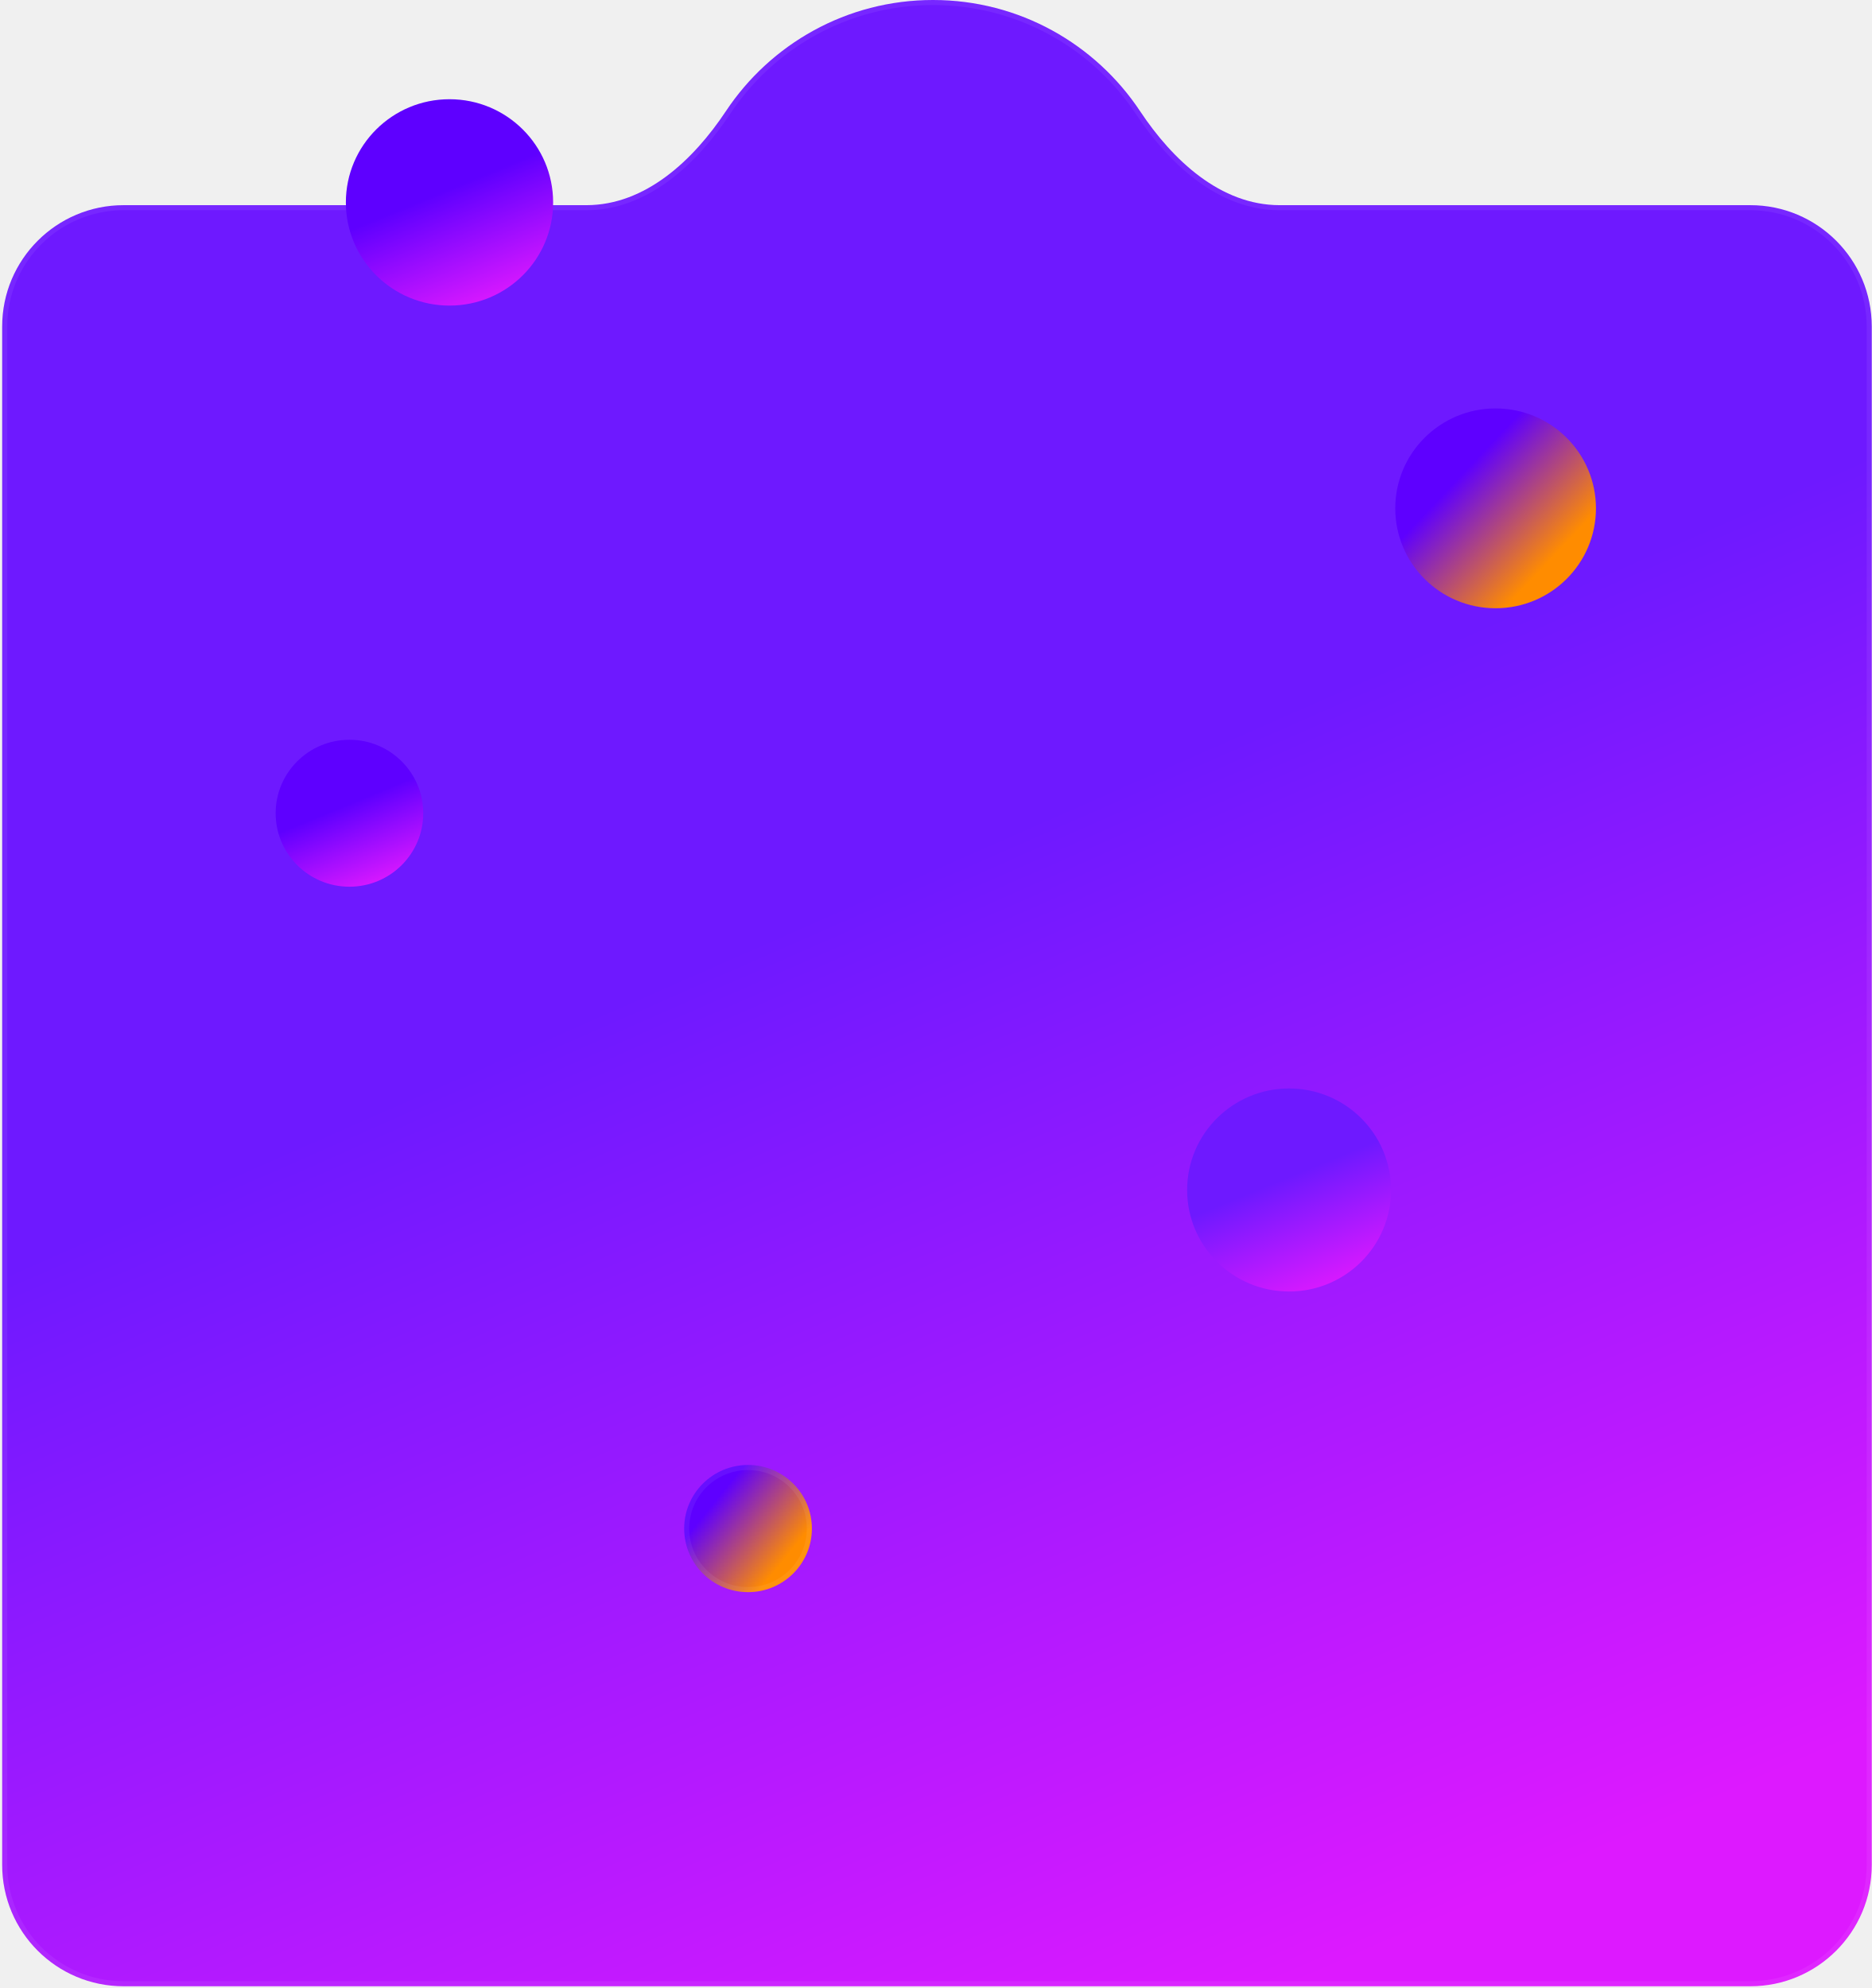
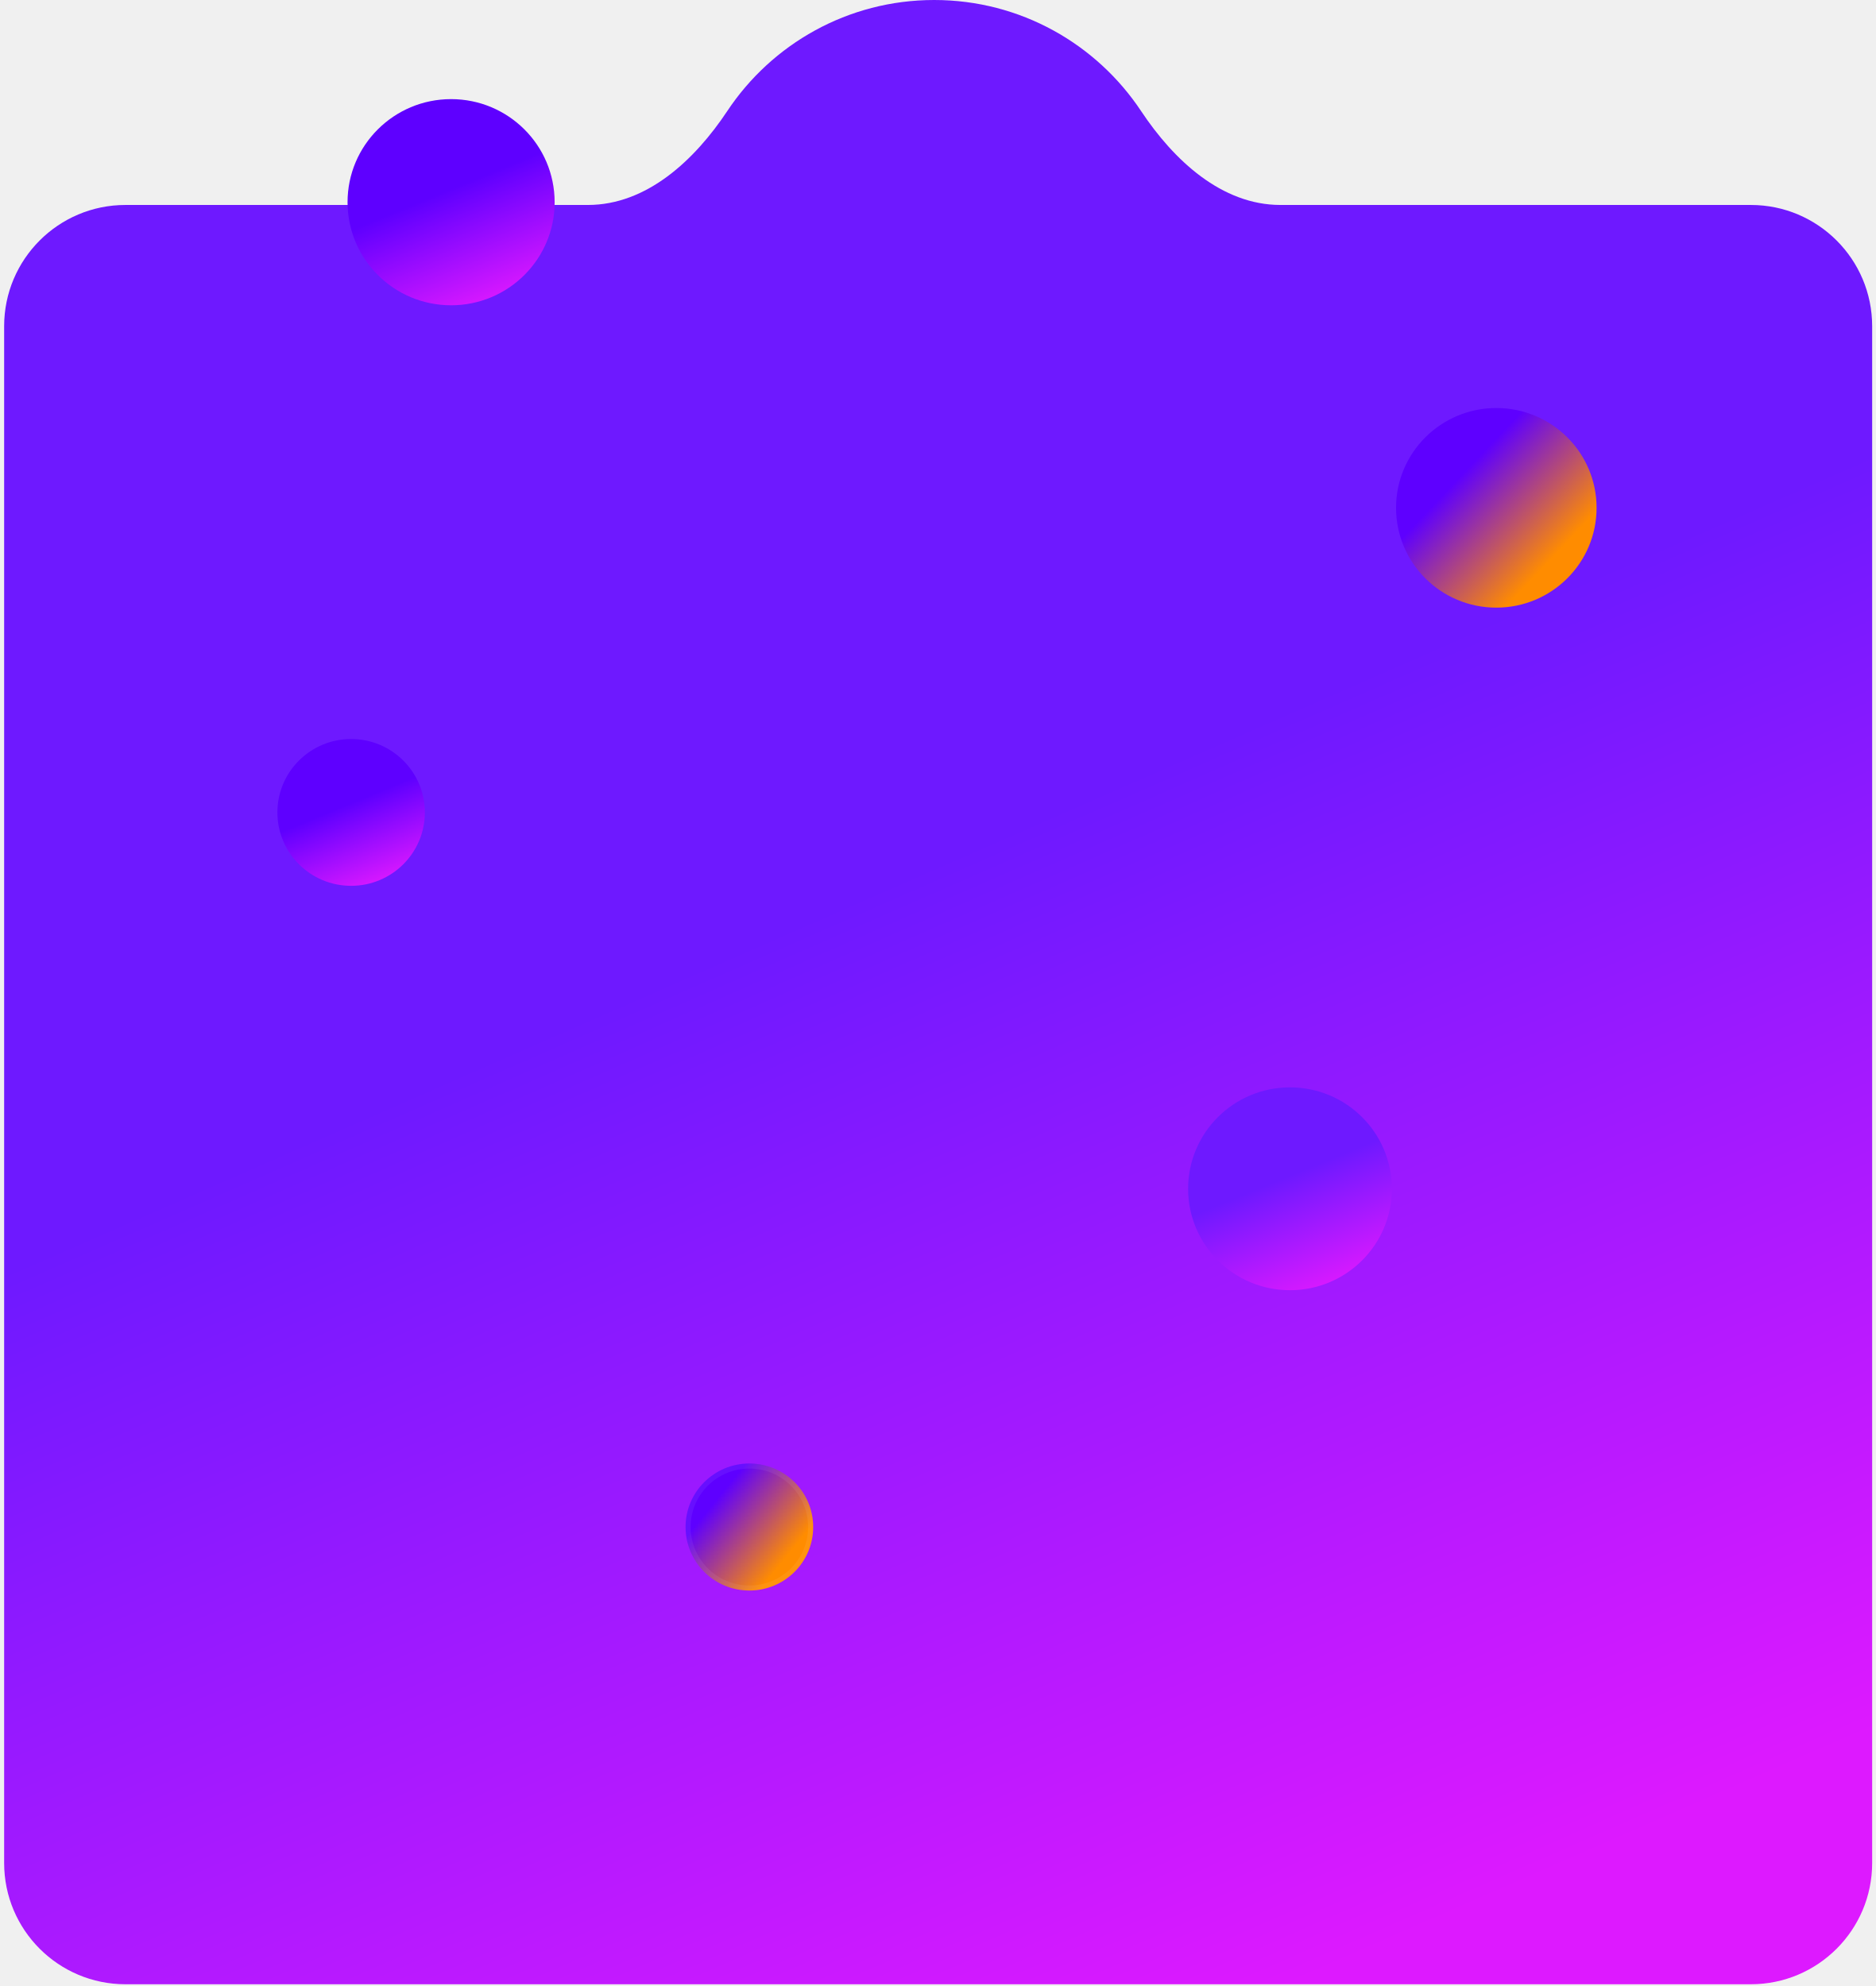
- <svg xmlns="http://www.w3.org/2000/svg" width="370" height="393" viewBox="0 0 370 393" fill="none">
-   <mask id="path-1-inside-1_2420_10205" fill="white">
-     <path fill-rule="evenodd" clip-rule="evenodd" d="M115.912 40.56C127.568 40.56 137.049 31.683 143.497 21.973C152.291 8.73 167.341 0 184.429 0C201.518 0 216.568 8.73 225.362 21.973C231.81 31.683 241.291 40.56 252.947 40.56H346C359.255 40.56 370 51.306 370 64.561V368.654C370 381.909 359.255 392.654 346 392.654H24.43C11.175 392.654 0.429 381.909 0.429 368.654V64.561C0.429 51.306 11.175 40.56 24.429 40.56H115.912Z" />
-   </mask>
-   <path fill-rule="evenodd" clip-rule="evenodd" d="M115.912 40.56C127.568 40.56 137.049 31.683 143.497 21.973C152.291 8.73 167.341 0 184.429 0C201.518 0 216.568 8.73 225.362 21.973C231.81 31.683 241.291 40.56 252.947 40.56H346C359.255 40.56 370 51.306 370 64.561V368.654C370 381.909 359.255 392.654 346 392.654H24.43C11.175 392.654 0.429 381.909 0.429 368.654V64.561C0.429 51.306 11.175 40.56 24.429 40.56H115.912Z" fill="url(#paint0_linear_2420_10205)" />
-   <path d="M143.497 21.973L142.664 21.42L143.497 21.973ZM144.33 22.526C152.947 9.55 167.69 1 184.429 1V-1C166.992 -1 151.636 7.909 142.664 21.42L144.33 22.526ZM184.429 1C201.169 1 215.912 9.55 224.529 22.526L226.195 21.42C217.223 7.909 201.867 -1 184.429 -1V1ZM252.947 41.56H346V39.56H252.947V41.56ZM346 41.56C358.703 41.56 369 51.858 369 64.561H371C371 50.753 359.807 39.56 346 39.56V41.56ZM369 64.561V368.654H371V64.561H369ZM369 368.654C369 381.357 358.703 391.654 346 391.654V393.654C359.807 393.654 371 382.462 371 368.654H369ZM346 391.654H24.43V393.654H346V391.654ZM24.43 391.654C11.727 391.654 1.429 381.357 1.429 368.654H-0.571C-0.571 382.462 10.622 393.654 24.43 393.654V391.654ZM1.429 368.654V64.561H-0.571V368.654H1.429ZM1.429 64.561C1.429 51.858 11.727 41.56 24.429 41.56V39.56C10.622 39.56 -0.571 50.753 -0.571 64.561H1.429ZM24.429 41.56H115.912V39.56H24.429V41.56ZM224.529 22.526C231.024 32.308 240.767 41.56 252.947 41.56V39.56C241.816 39.56 232.595 31.058 226.195 21.42L224.529 22.526ZM142.664 21.42C136.264 31.058 127.043 39.56 115.912 39.56V41.56C128.092 41.56 137.835 32.308 144.33 22.526L142.664 21.42Z" fill="white" fill-opacity="0.06" mask="url(#path-1-inside-1_2420_10205)" />
-   <ellipse cx="254.821" cy="235.242" rx="20.154" ry="20.069" fill="url(#paint1_linear_2420_10205)" />
-   <ellipse cx="147.866" cy="302.174" rx="12.622" ry="12.569" fill="url(#paint2_linear_2420_10205)" />
-   <path d="M159.988 302.174C159.988 308.837 154.563 314.242 147.866 314.242C141.169 314.242 135.744 308.837 135.744 302.174C135.744 295.511 141.169 290.105 147.866 290.105C154.563 290.105 159.988 295.511 159.988 302.174Z" stroke="white" stroke-opacity="0.06" />
-   <ellipse cx="88.855" cy="40.013" rx="20.485" ry="20.398" fill="url(#paint3_linear_2420_10205)" />
-   <ellipse cx="295.643" cy="100.492" rx="19.835" ry="19.75" fill="url(#paint4_linear_2420_10205)" />
-   <ellipse cx="69.076" cy="160.766" rx="14.586" ry="14.524" fill="url(#paint5_linear_2420_10205)" />
+ <svg xmlns="http://www.w3.org/2000/svg" width="371" height="393" viewBox="0 0 371 393" fill="none">
+   <path fill-rule="evenodd" clip-rule="evenodd" d="M116.302 40.56C127.957 40.56 137.439 31.683 143.887 21.973C152.681 8.73 167.731 0 184.819 0C201.908 0 216.957 8.73 225.752 21.973C232.199 31.683 241.681 40.56 253.337 40.56H346.39C359.645 40.56 370.39 51.306 370.39 64.561V368.654C370.39 381.909 359.645 392.654 346.39 392.654H24.819C11.564 392.654 0.819 381.909 0.819 368.654V64.561C0.819 51.306 11.564 40.56 24.819 40.56H116.302Z" fill="url(#paint0_linear_2448_8373)" />
+   <ellipse cx="255.211" cy="235.242" rx="20.154" ry="20.069" fill="url(#paint1_linear_2448_8373)" />
+   <ellipse cx="148.256" cy="302.174" rx="12.622" ry="12.569" fill="url(#paint2_linear_2448_8373)" />
+   <path d="M160.378 302.174C160.378 308.837 154.953 314.242 148.256 314.242C141.559 314.242 136.134 308.837 136.134 302.174C136.134 295.511 141.559 290.105 148.256 290.105C154.953 290.105 160.378 295.511 160.378 302.174Z" stroke="white" stroke-opacity="0.06" />
+   <ellipse cx="89.245" cy="40.013" rx="20.485" ry="20.398" fill="url(#paint3_linear_2448_8373)" />
+   <ellipse cx="296.032" cy="100.492" rx="19.835" ry="19.75" fill="url(#paint4_linear_2448_8373)" />
+   <ellipse cx="69.466" cy="160.766" rx="14.586" ry="14.524" fill="url(#paint5_linear_2448_8373)" />
  <defs>
-     <linearGradient id="paint0_linear_2420_10205" x1="235.025" y1="148.846" x2="328.085" y2="360.96" gradientUnits="userSpaceOnUse">
+     <linearGradient id="paint0_linear_2448_8373" x1="235.415" y1="148.846" x2="328.474" y2="360.96" gradientUnits="userSpaceOnUse">
      <stop stop-color="#6E19FF" />
      <stop offset="1" stop-color="#DD19FF" />
    </linearGradient>
-     <linearGradient id="paint1_linear_2420_10205" x1="260.363" y1="230.355" x2="269.45" y2="252.52" gradientUnits="userSpaceOnUse">
+     <linearGradient id="paint1_linear_2448_8373" x1="260.753" y1="230.355" x2="269.84" y2="252.52" gradientUnits="userSpaceOnUse">
      <stop stop-color="#6E19FF" />
      <stop offset="1" stop-color="#DD19FF" />
    </linearGradient>
-     <linearGradient id="paint2_linear_2420_10205" x1="140.78" y1="297.437" x2="154.698" y2="308.726" gradientUnits="userSpaceOnUse">
+     <linearGradient id="paint2_linear_2448_8373" x1="141.169" y1="297.437" x2="155.087" y2="308.726" gradientUnits="userSpaceOnUse">
      <stop stop-color="#5E00FF" />
      <stop offset="1" stop-color="#FF8C00" />
    </linearGradient>
-     <linearGradient id="paint3_linear_2420_10205" x1="94.488" y1="35.045" x2="103.724" y2="57.574" gradientUnits="userSpaceOnUse">
+     <linearGradient id="paint3_linear_2448_8373" x1="94.877" y1="35.045" x2="104.114" y2="57.574" gradientUnits="userSpaceOnUse">
      <stop stop-color="#5E00FF" />
      <stop offset="1" stop-color="#DD19FF" />
    </linearGradient>
-     <linearGradient id="paint4_linear_2420_10205" x1="288.695" y1="94.057" x2="306.38" y2="110.773" gradientUnits="userSpaceOnUse">
+     <linearGradient id="paint4_linear_2448_8373" x1="289.085" y1="94.057" x2="306.77" y2="110.773" gradientUnits="userSpaceOnUse">
      <stop stop-color="#5E00FF" />
      <stop offset="1" stop-color="#FF8C00" />
    </linearGradient>
-     <linearGradient id="paint5_linear_2420_10205" x1="73.087" y1="157.229" x2="79.663" y2="173.27" gradientUnits="userSpaceOnUse">
+     <linearGradient id="paint5_linear_2448_8373" x1="73.477" y1="157.229" x2="80.053" y2="173.27" gradientUnits="userSpaceOnUse">
      <stop stop-color="#5E00FF" />
      <stop offset="1" stop-color="#DD19FF" />
    </linearGradient>
  </defs>
</svg>
